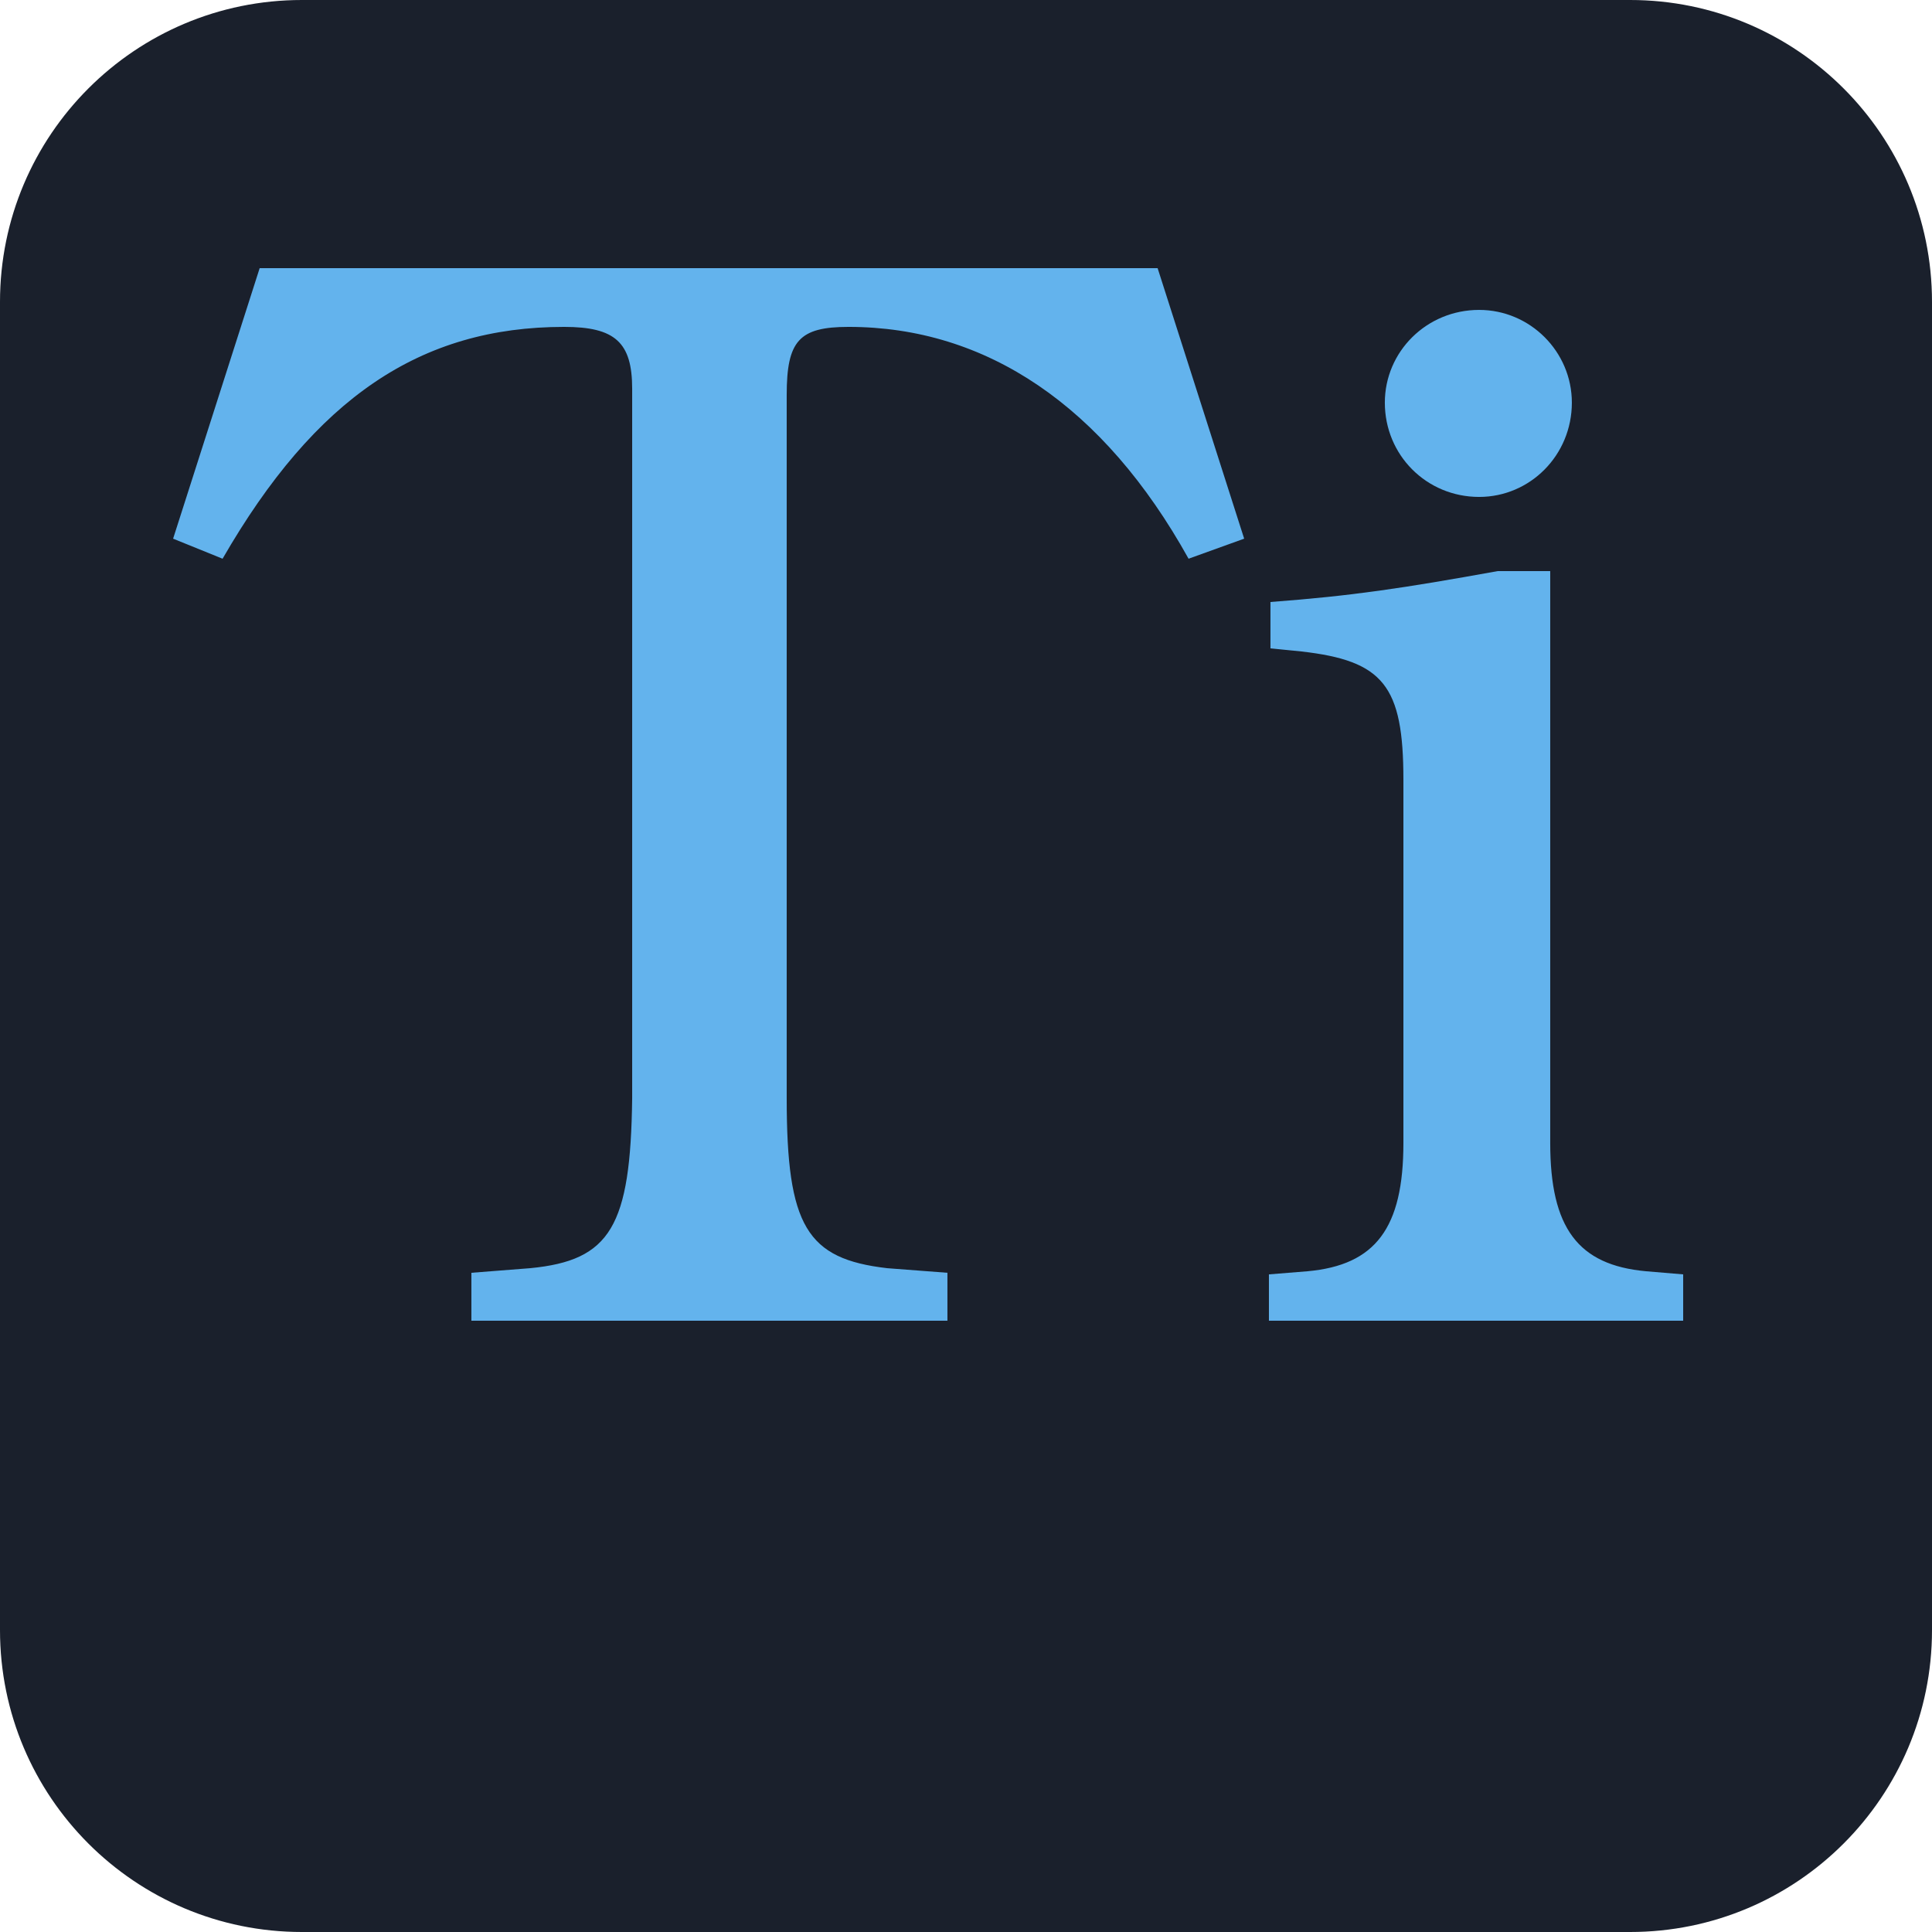
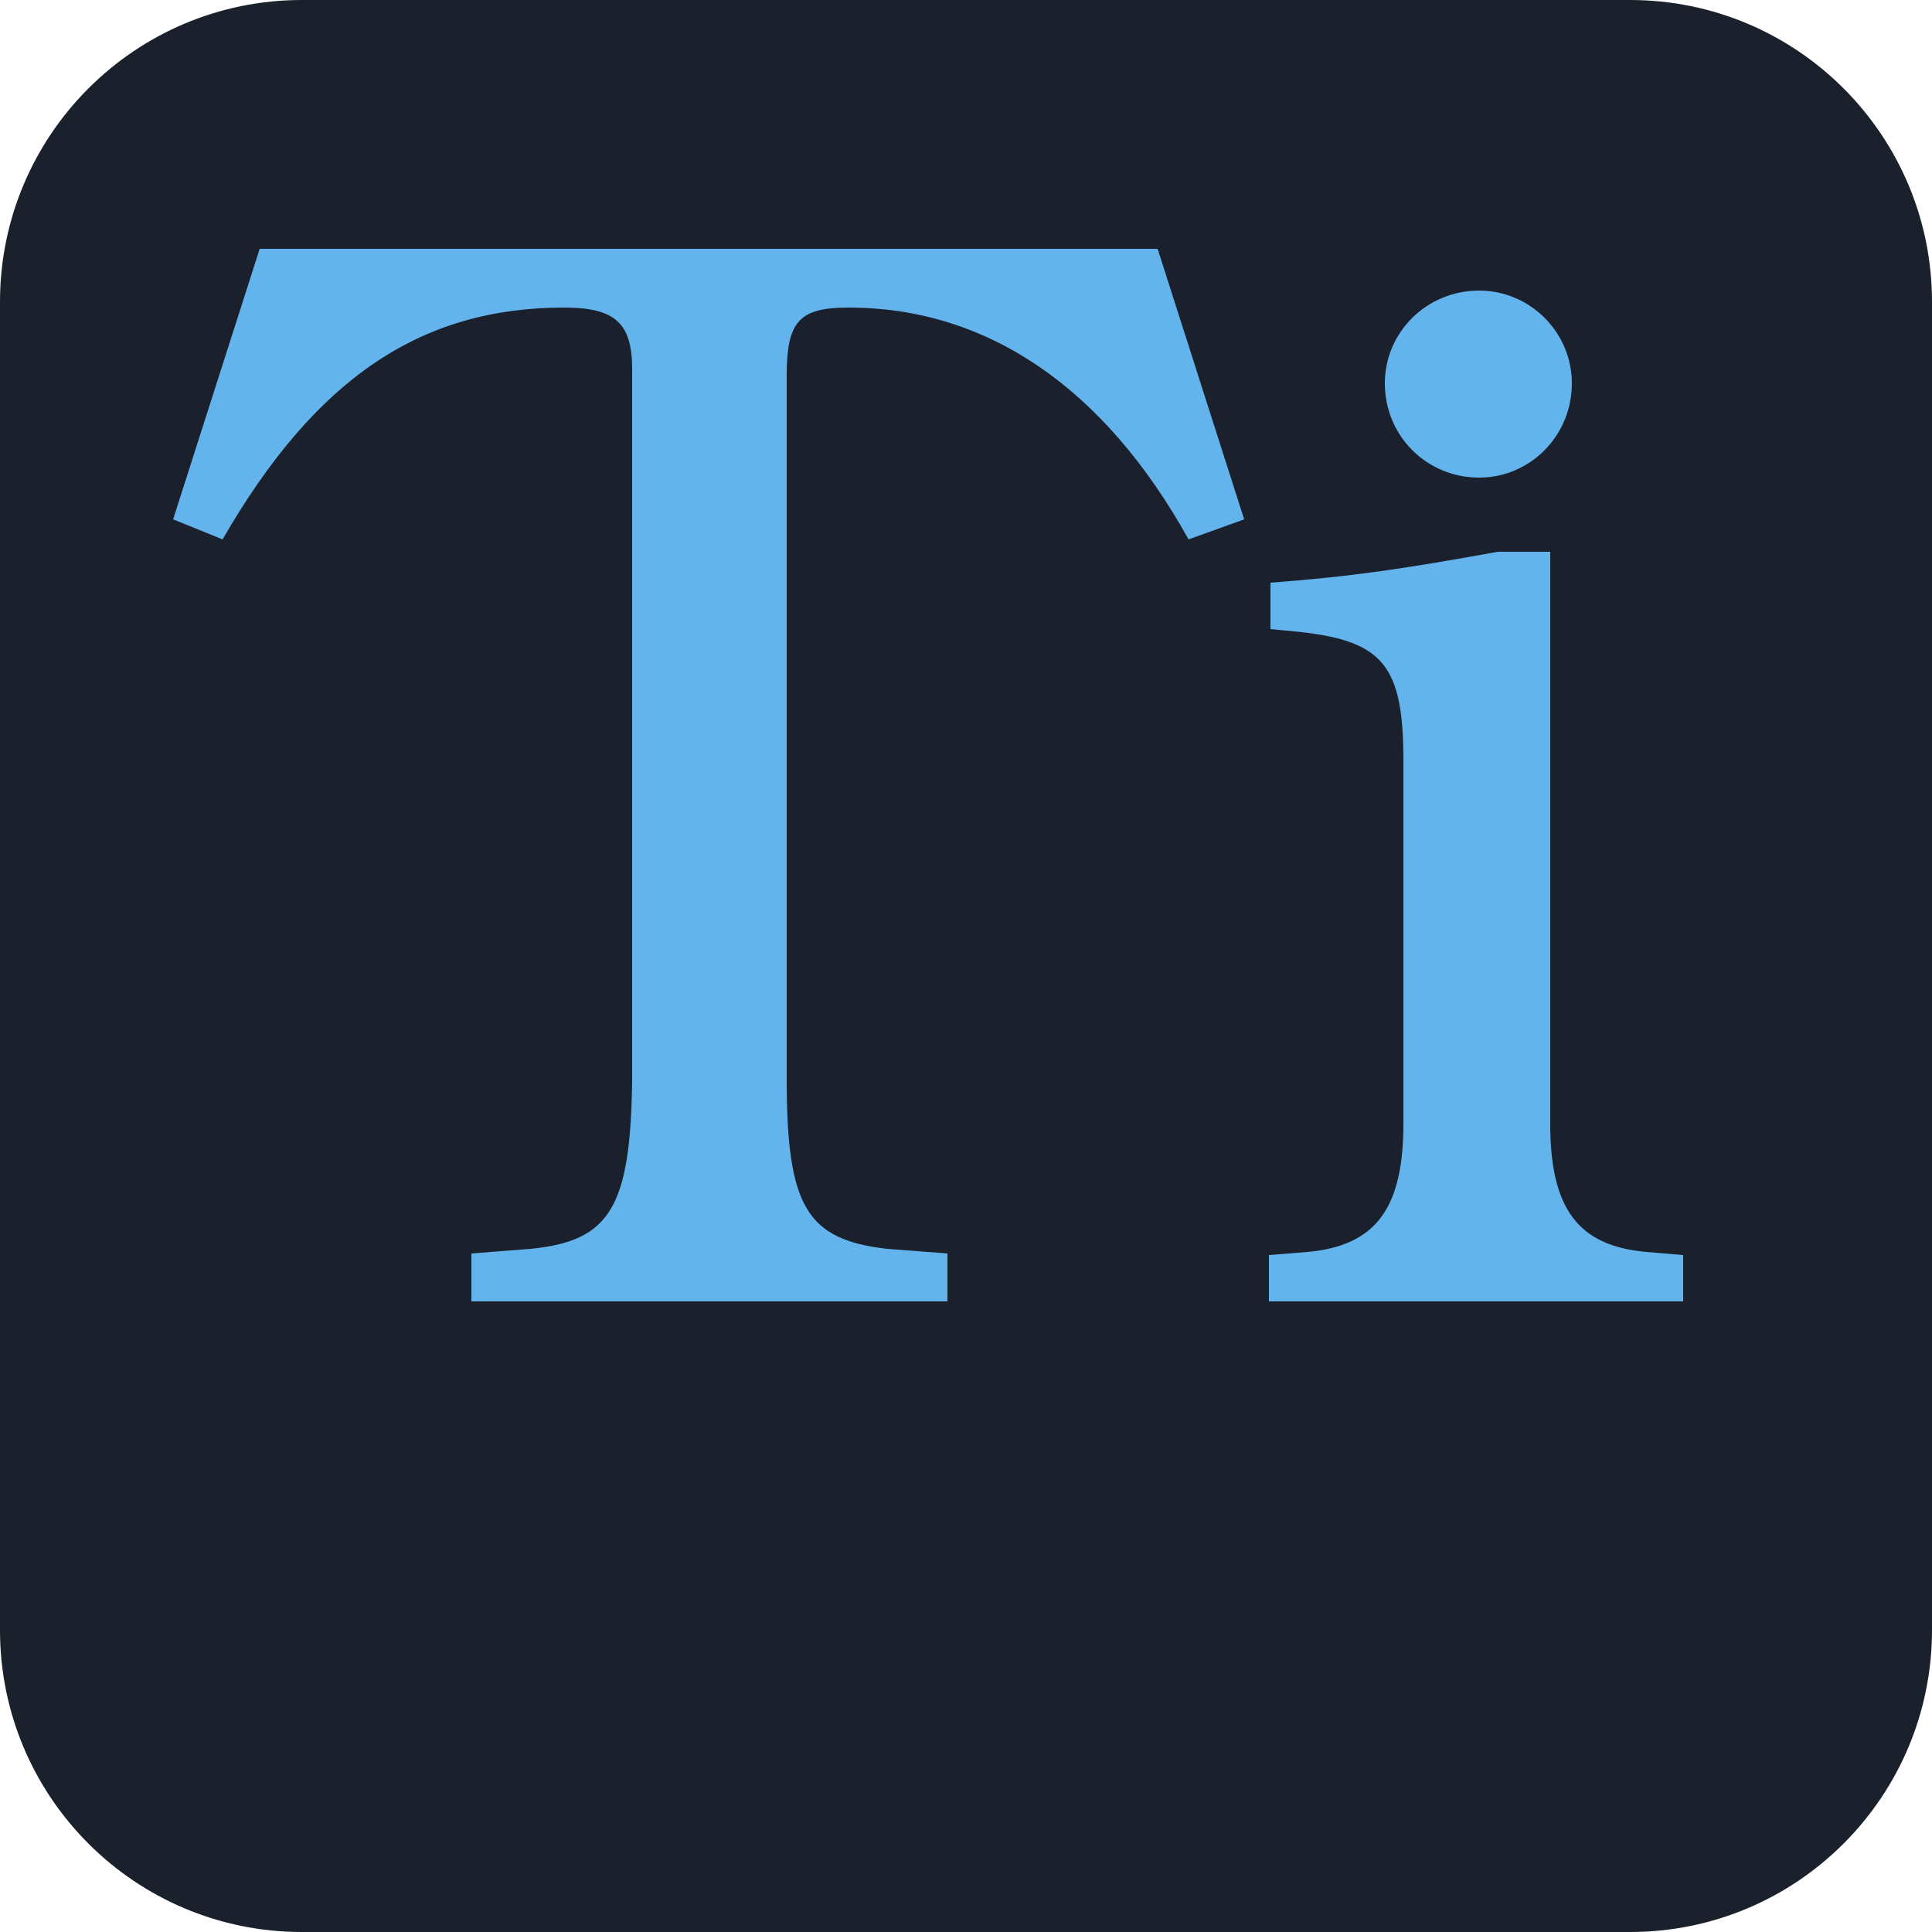
<svg xmlns="http://www.w3.org/2000/svg" viewBox="0 0 512 512">
  <rect width="512" height="512" fill="#1A202C" rx="80" ry="80" />
-   <text x="50%" y="50%" dominant-baseline="central" text-anchor="middle" font-family="Bookman" font-weight="normal" fill="#63B3ED" font-size="409.6" dy="5.12">Ti</text>
+   <text x="50%" y="50%" dominant-baseline="central" text-anchor="middle" font-family="Bookman" font-weight="normal" fill="#63B3ED" font-size="409.6" dy="0">Ti</text>
</svg>
